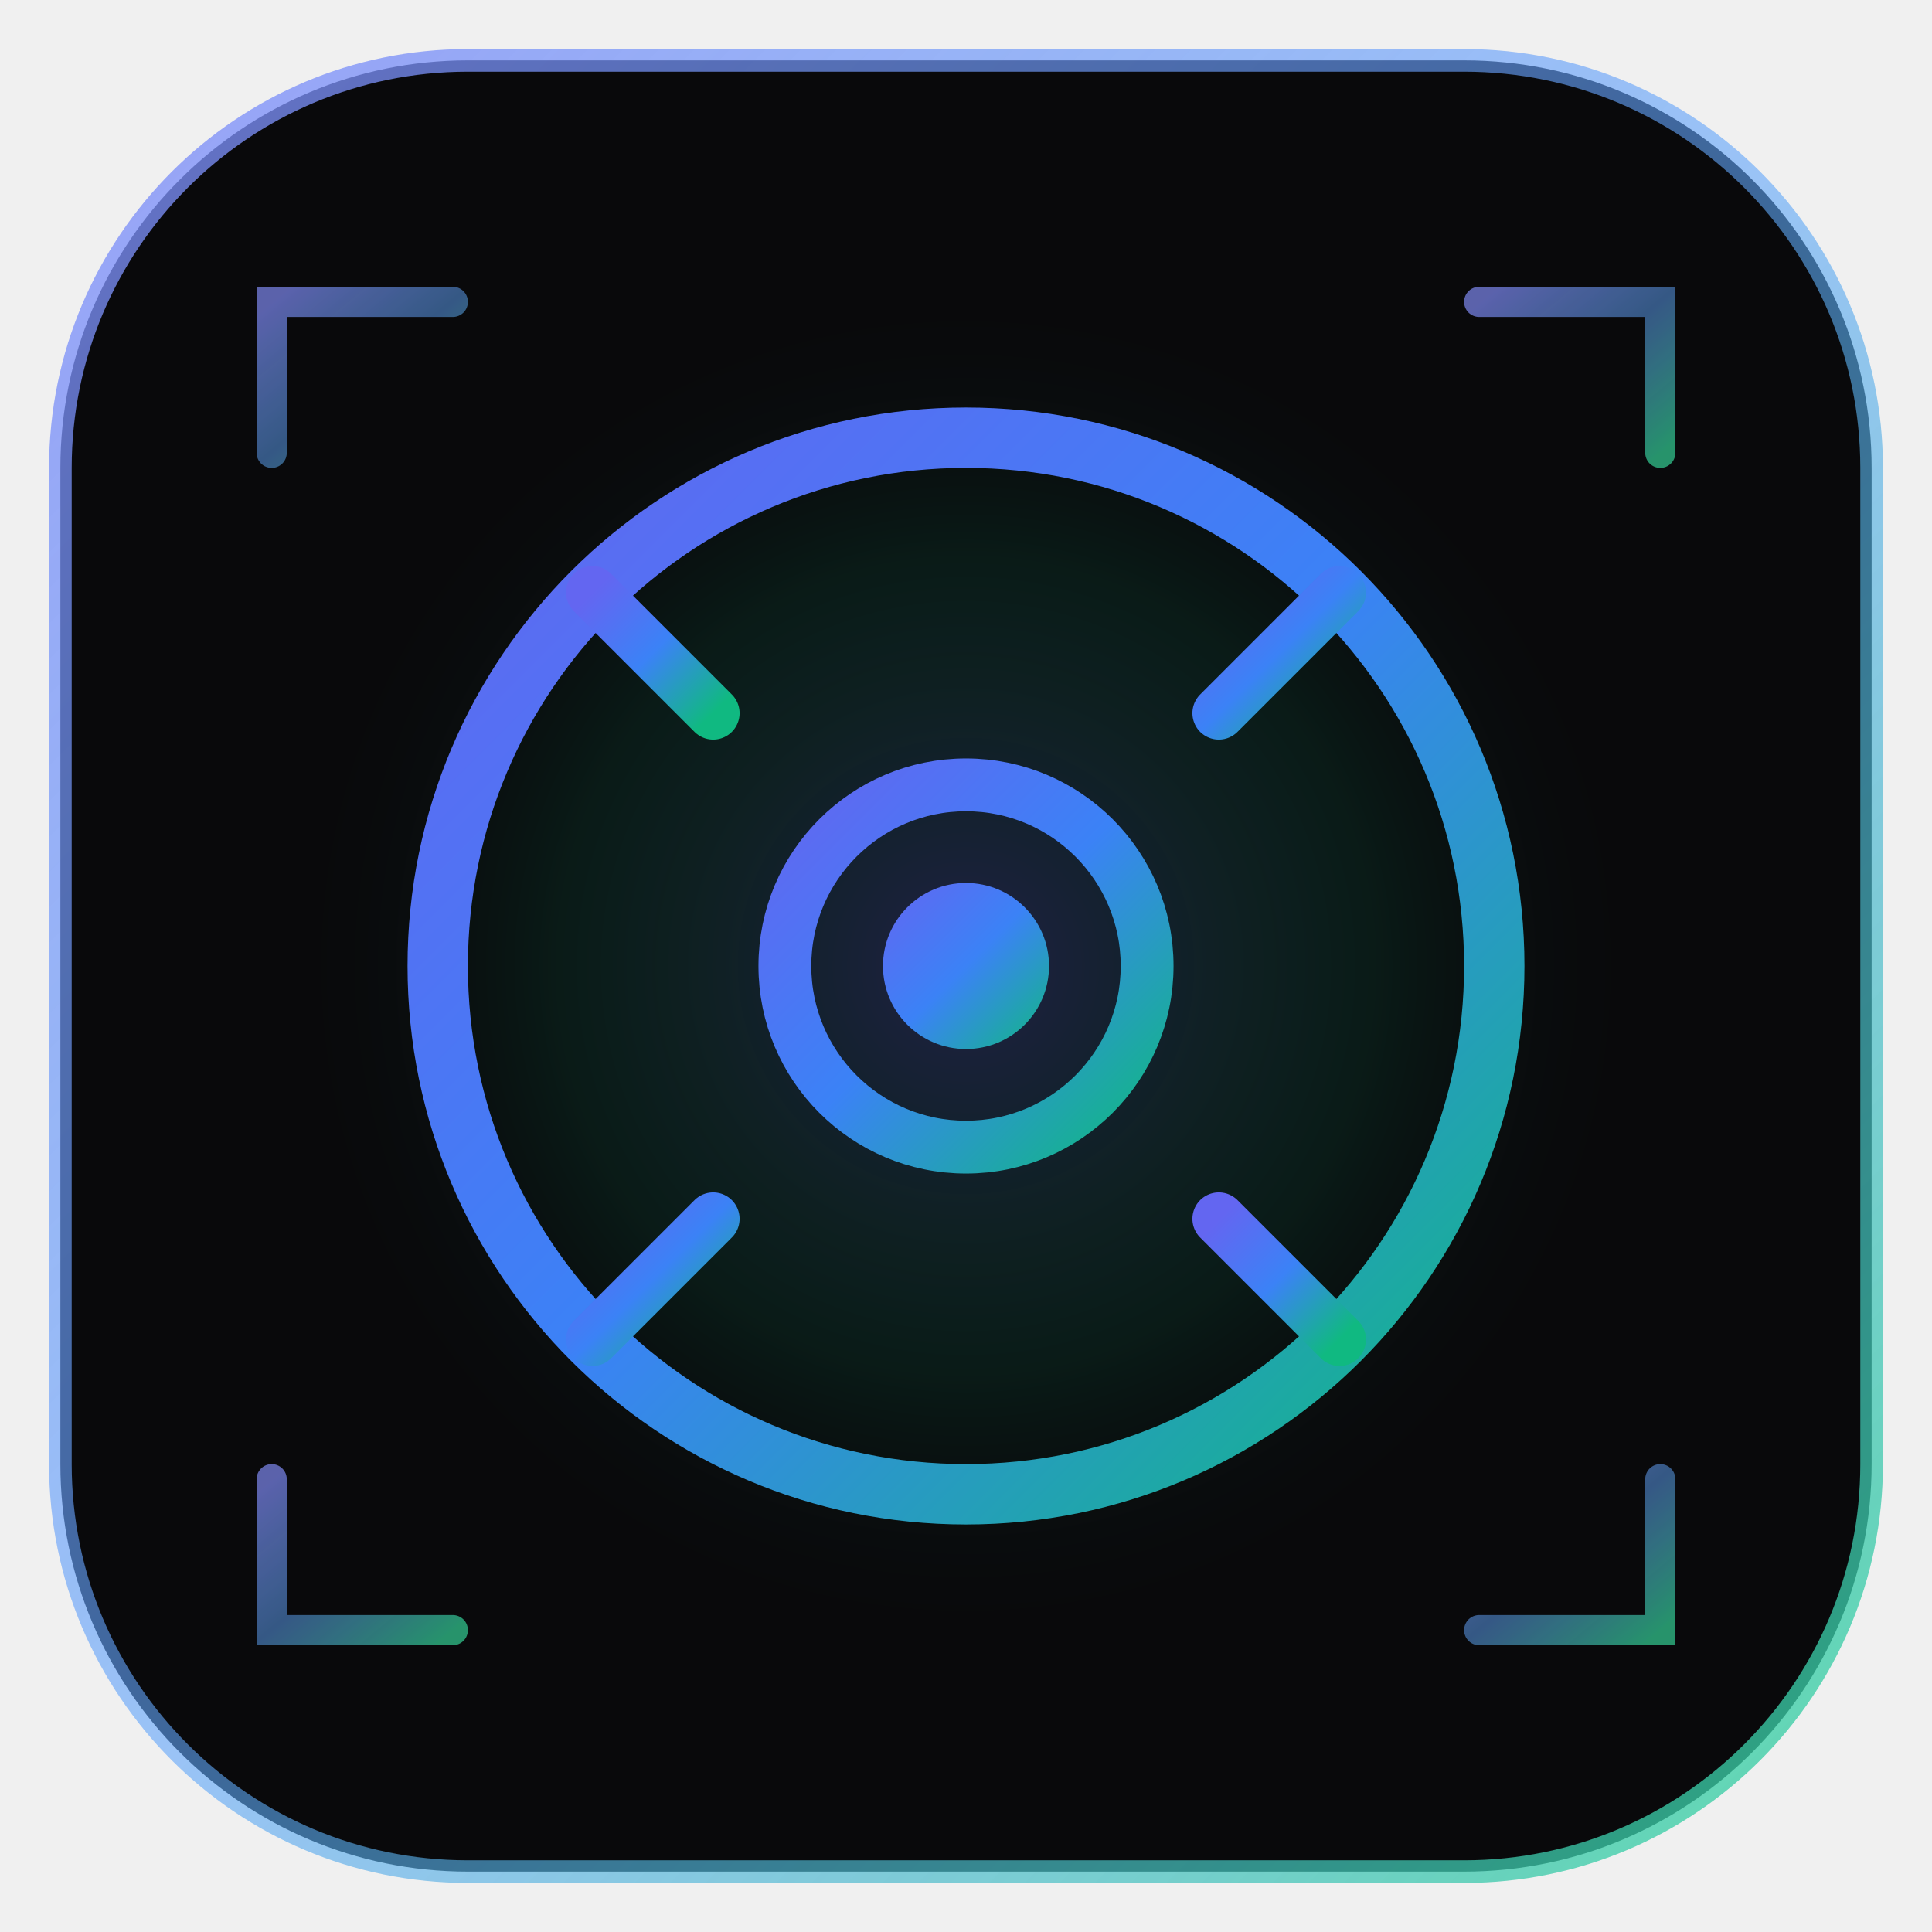
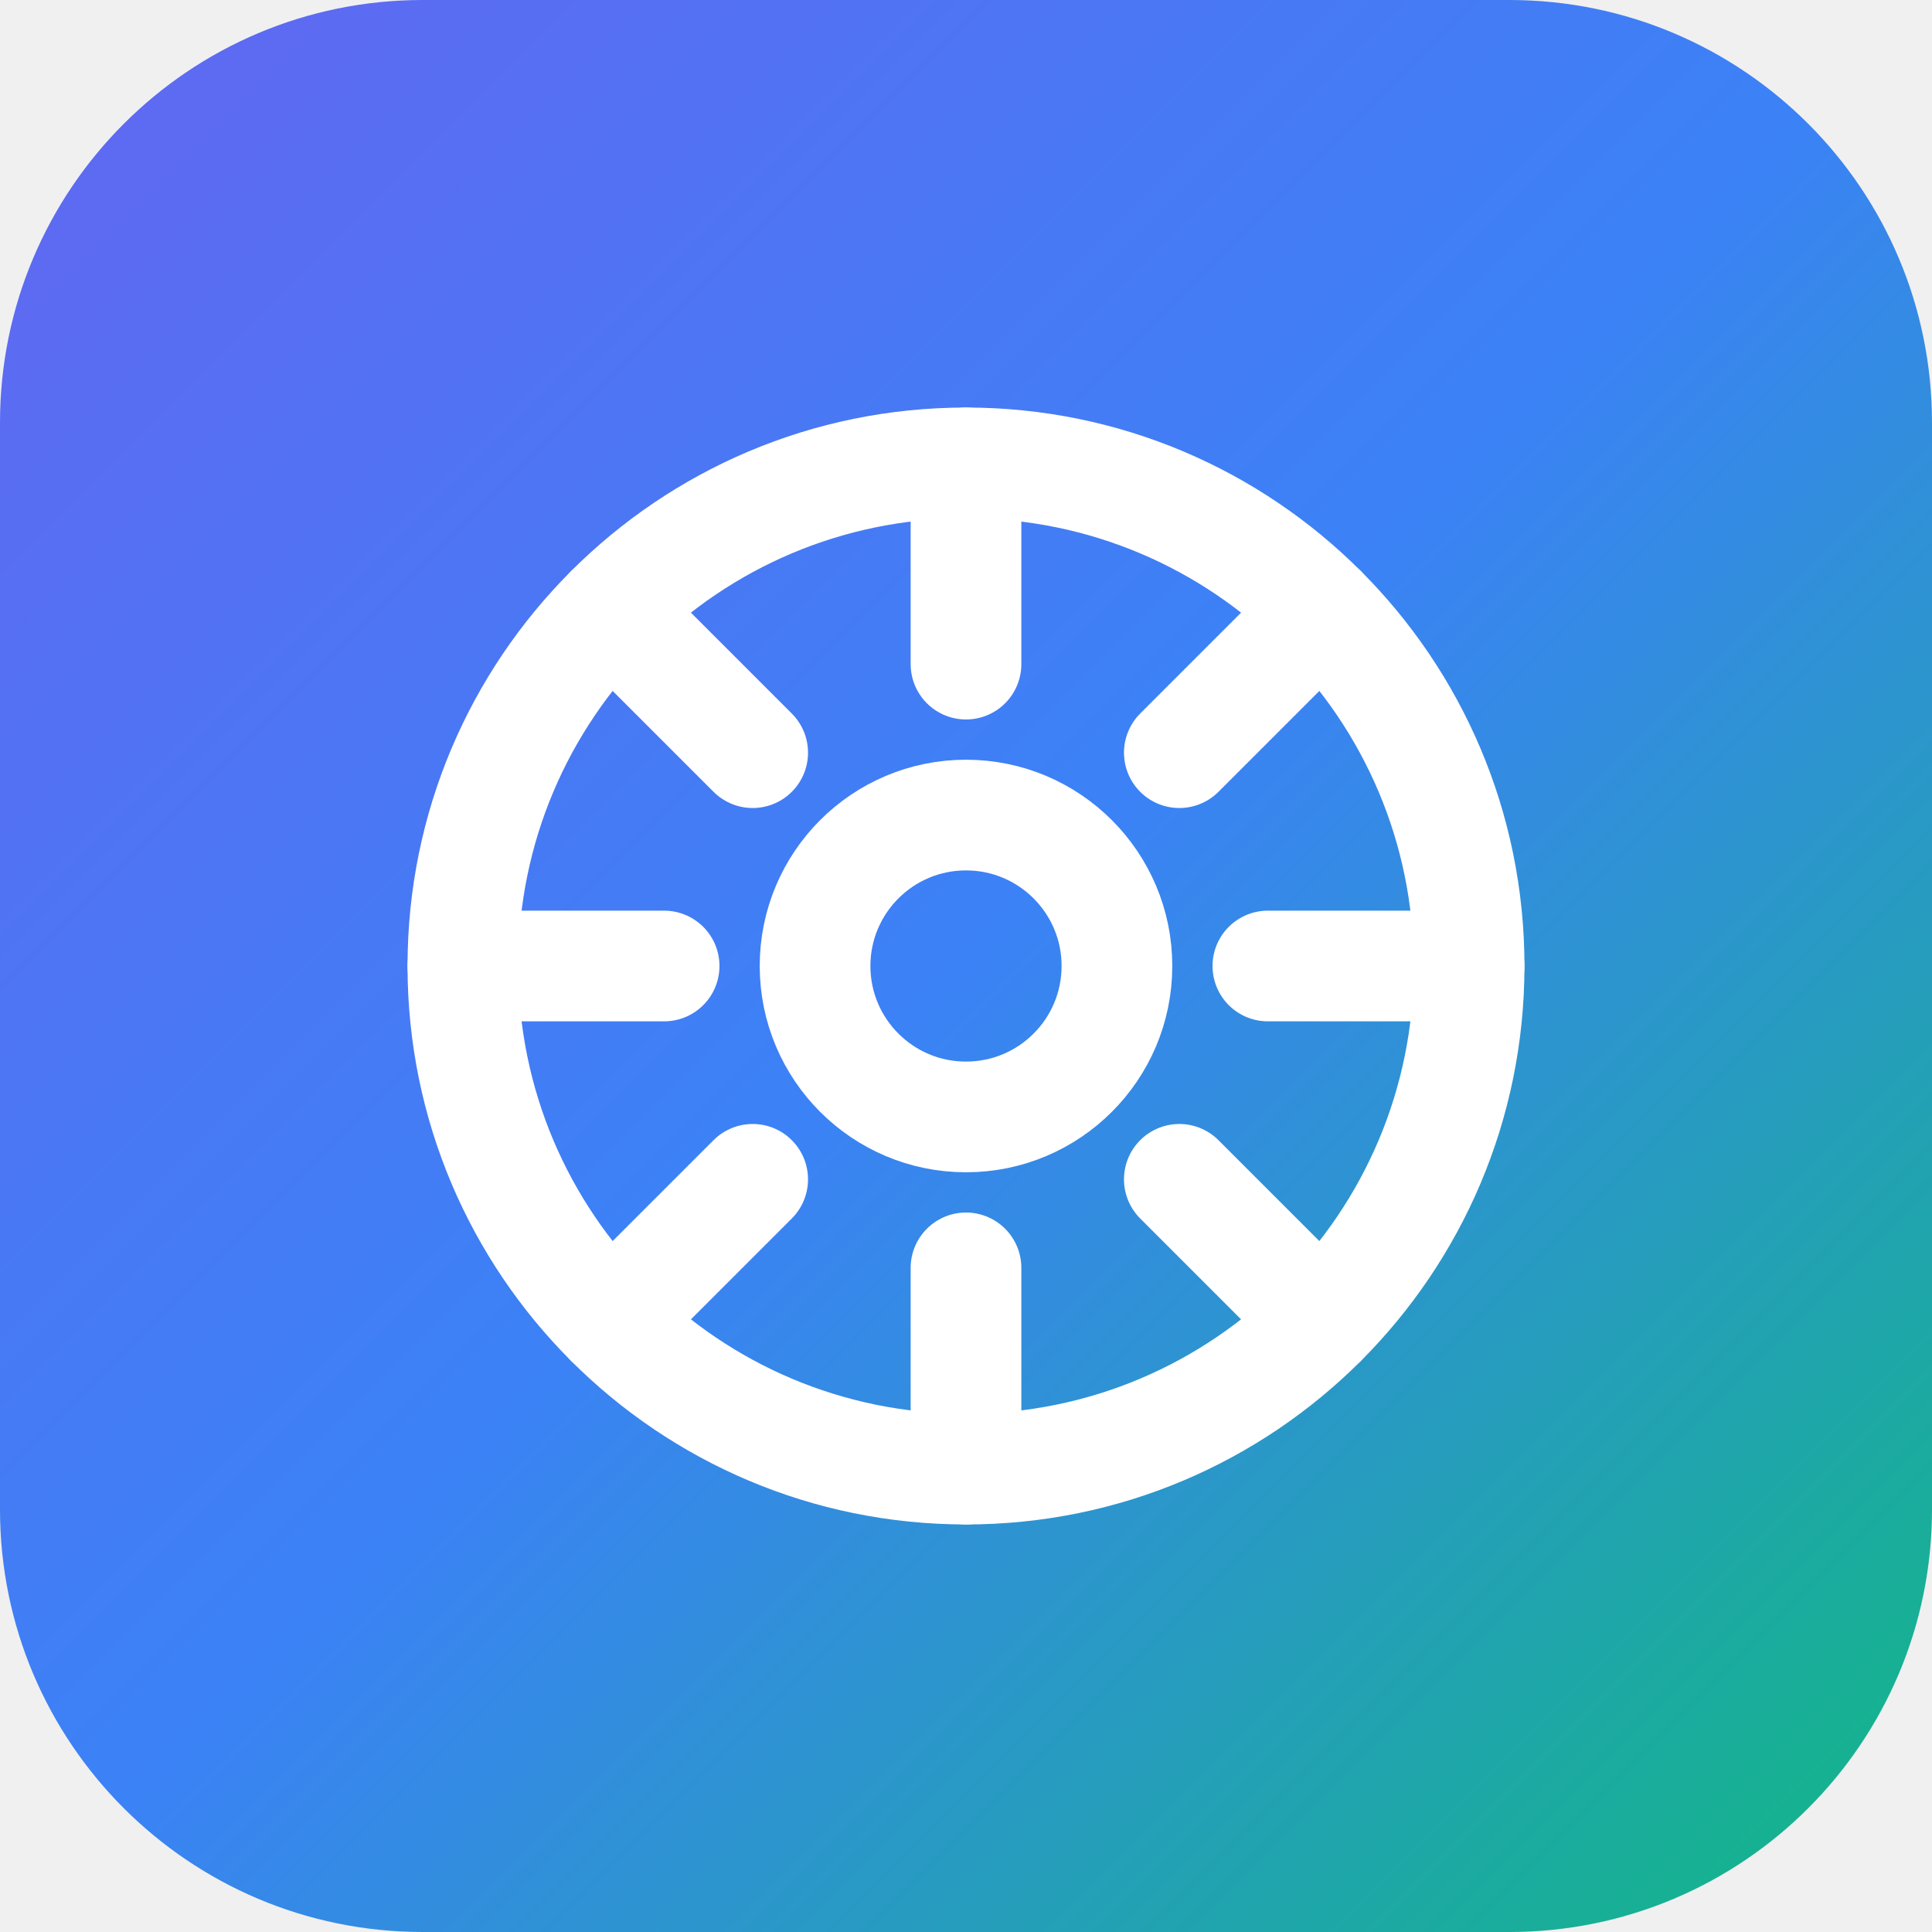
<svg xmlns="http://www.w3.org/2000/svg" viewBox="0 0 512 512" width="100%" height="100%">
  <defs>
-     <linearGradient id="ff-gradient" x1="0%" y1="0%" x2="100%" y2="100%">
+     <linearGradient id="ff-grad" x1="0%" y1="0%" x2="100%" y2="100%">
      <stop offset="0%" stop-color="#6366f1" />
      <stop offset="50%" stop-color="#3b82f6" />
      <stop offset="100%" stop-color="#10b981" />
    </linearGradient>
-     <linearGradient id="ff-border-gradient" x1="0%" y1="0%" x2="100%" y2="100%">
-       <stop offset="0%" stop-color="#818cf8" stop-opacity="0.8" />
-       <stop offset="50%" stop-color="#60a5fa" stop-opacity="0.6" />
-       <stop offset="100%" stop-color="#34d399" stop-opacity="0.8" />
-     </linearGradient>
-     <radialGradient id="ff-ambient" cx="50%" cy="50%" r="50%">
-       <stop offset="0%" stop-color="#6366f1" stop-opacity="0.25" />
-       <stop offset="60%" stop-color="#10b981" stop-opacity="0.1" />
-       <stop offset="100%" stop-color="#09090b" stop-opacity="0" />
-     </radialGradient>
  </defs>
-   <rect x="16" y="16" width="480" height="480" rx="108" fill="#09090b" />
-   <rect x="16" y="16" width="480" height="480" rx="108" fill="none" stroke="url(#ff-border-gradient)" stroke-width="6" />
-   <circle cx="256" cy="256" r="180" fill="url(#ff-ambient)" />
-   <circle cx="256" cy="256" r="140" fill="none" stroke="url(#ff-gradient)" stroke-width="16" stroke-linecap="round" />
-   <circle cx="256" cy="256" r="48" fill="none" stroke="url(#ff-gradient)" stroke-width="14" />
-   <circle cx="256" cy="256" r="22" fill="url(#ff-gradient)" />
-   <g stroke="url(#ff-gradient)" stroke-width="14" stroke-linecap="round">
-     <line x1="256" y1="116" x2="256" y2="162" />
-     <line x1="256" y1="350" x2="256" y2="396" />
-     <line x1="116" y1="256" x2="162" y2="256" />
-     <line x1="350" y1="256" x2="396" y2="256" />
-     <line x1="157" y1="157" x2="189" y2="189" />
-     <line x1="323" y1="323" x2="355" y2="355" />
-     <line x1="157" y1="355" x2="189" y2="323" />
-     <line x1="323" y1="189" x2="355" y2="157" />
-   </g>
-   <g stroke="url(#ff-border-gradient)" stroke-width="8" stroke-linecap="round" fill="none" opacity="0.85">
-     <path d="M 72 120 L 72 80 L 120 80" />
-     <path d="M 440 120 L 440 80 L 392 80" />
-     <path d="M 72 392 L 72 432 L 120 432" />
-     <path d="M 440 392 L 440 432 L 392 432" />
+   <rect width="512" height="512" rx="112" fill="url(#ff-grad)" />
+   <g transform="translate(96, 96) scale(13.3333)" stroke="#ffffff" stroke-width="2.2" stroke-linecap="round" stroke-linejoin="round" fill="none">
+     <circle cx="12" cy="12" r="10" />
+     <circle cx="12" cy="12" r="3" />
+     <path d="M12 2v4M12 18v4M4.93 4.93l2.83 2.83M16.24 16.24l2.83 2.83M2 12h4M18 12h4M4.93 19.07l2.83-2.83M16.24 7.76l2.83-2.83" />
  </g>
</svg>
